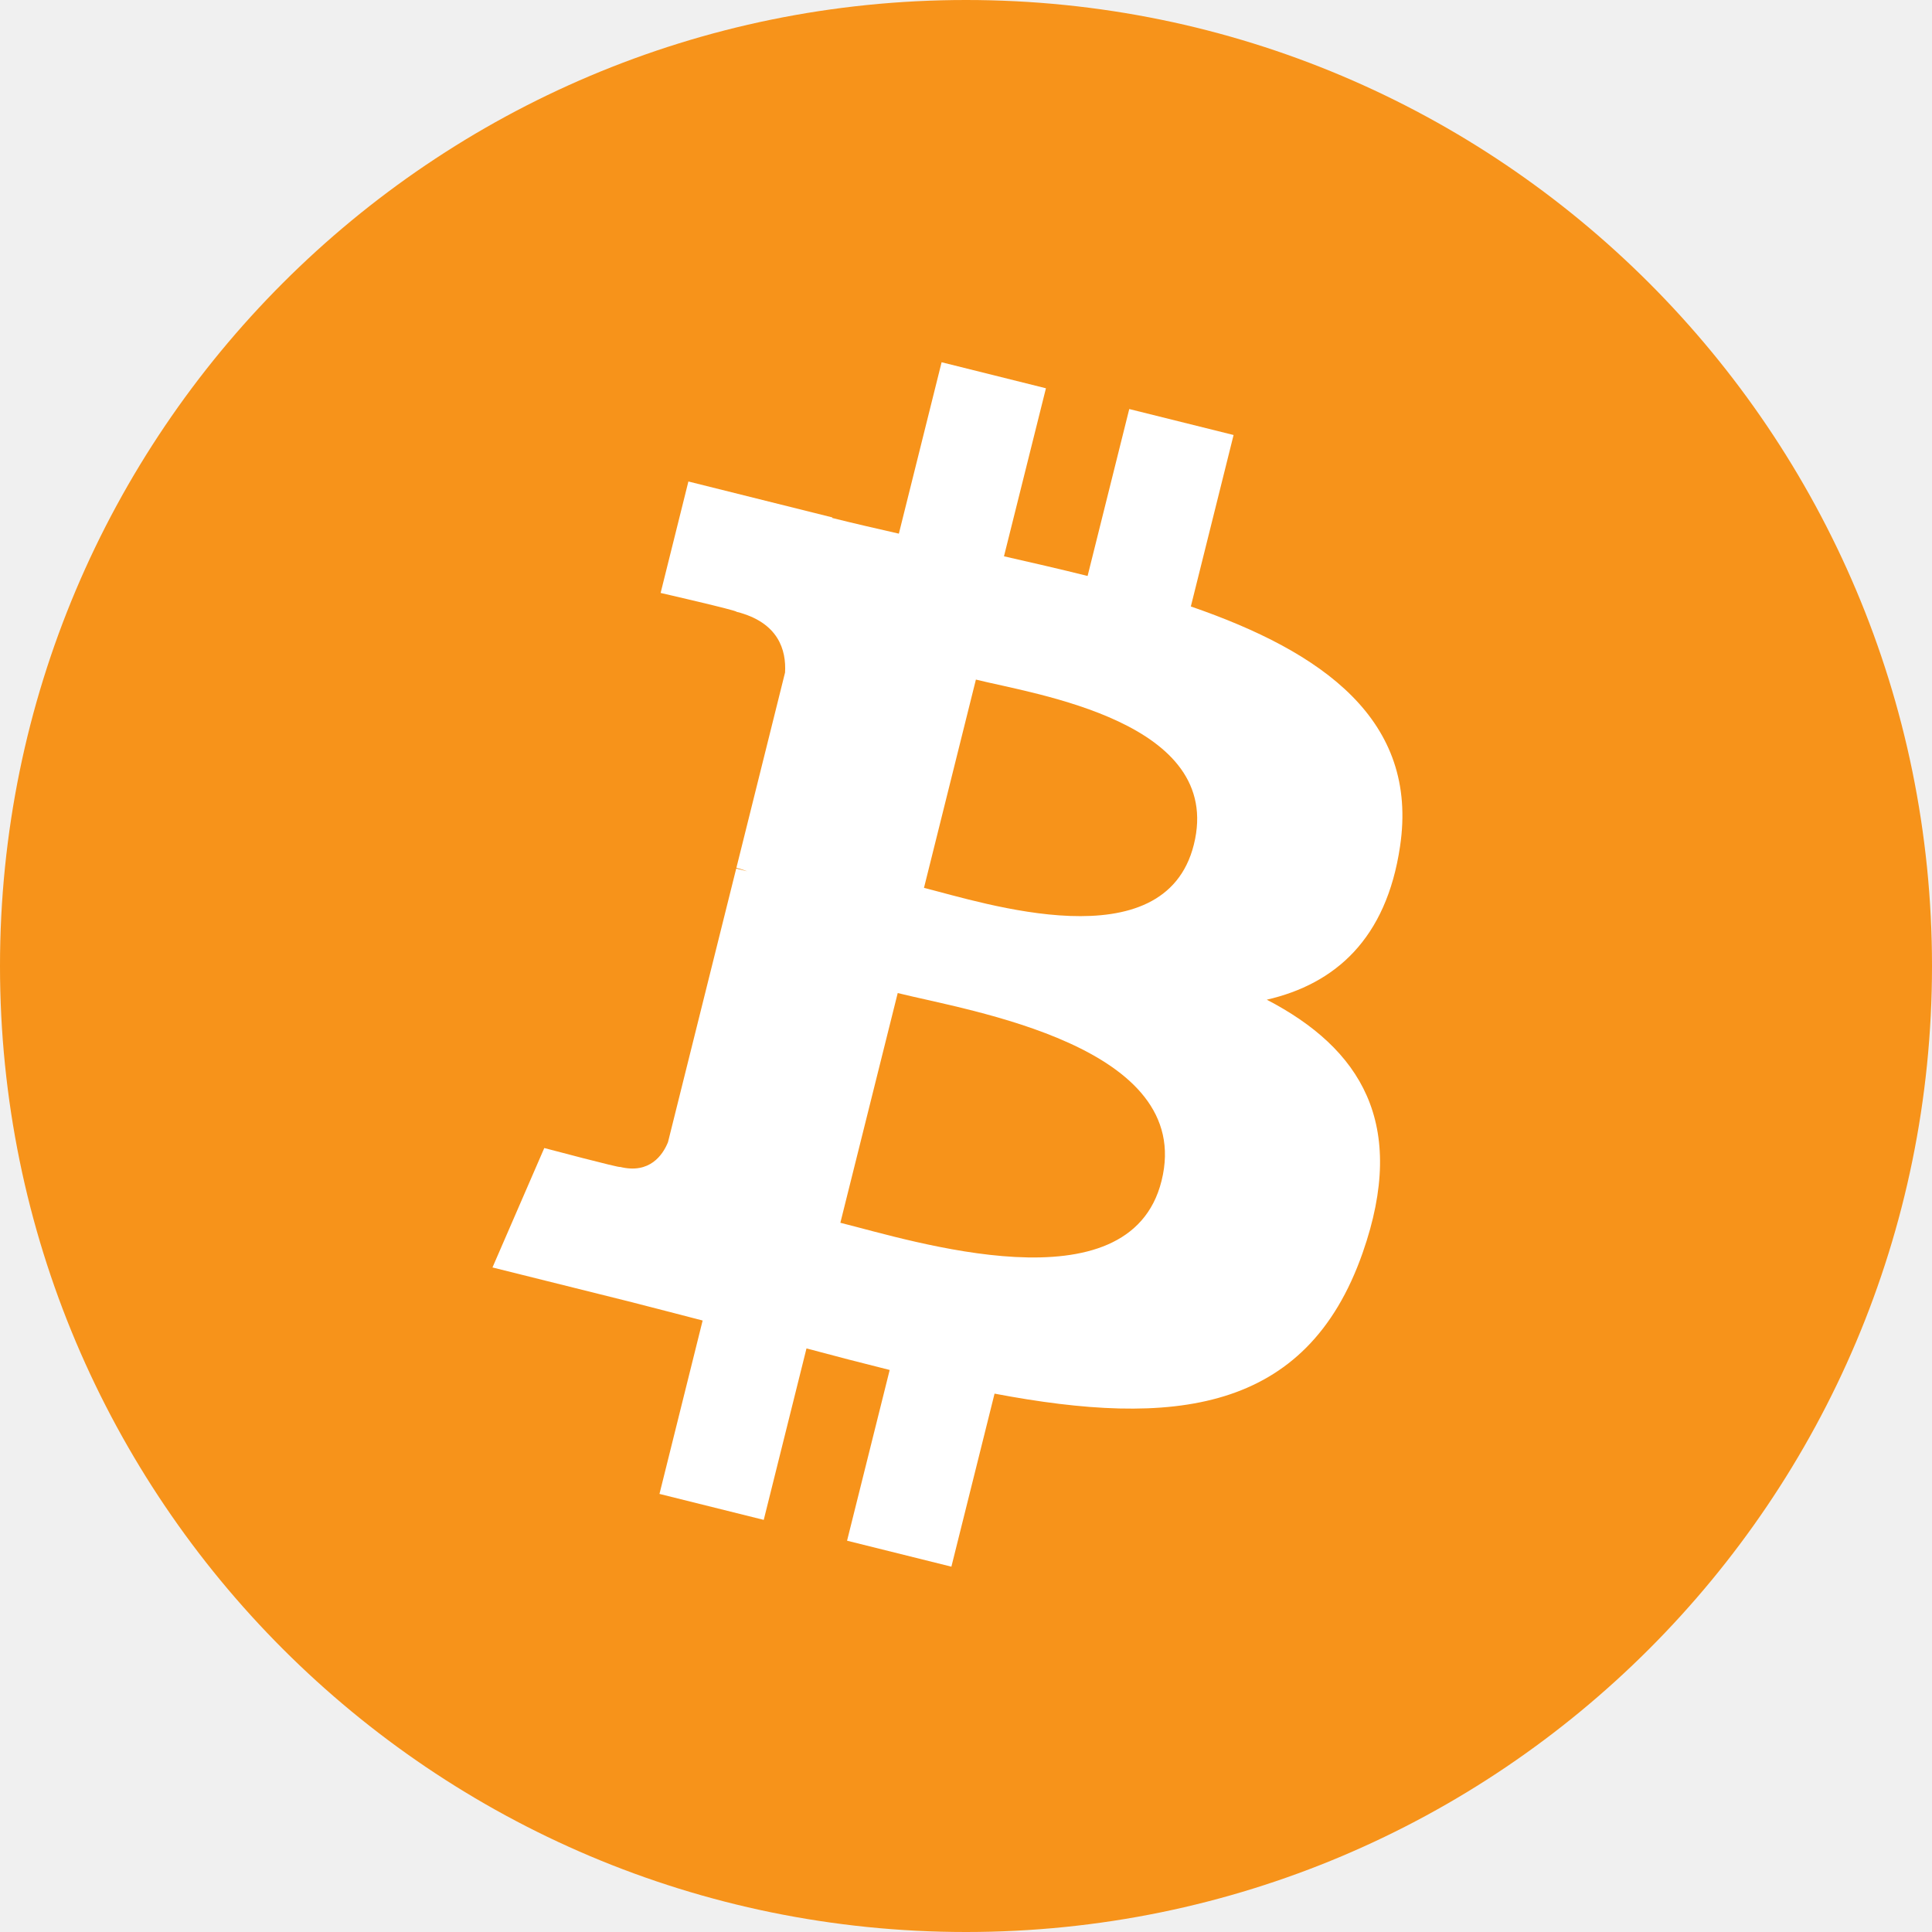
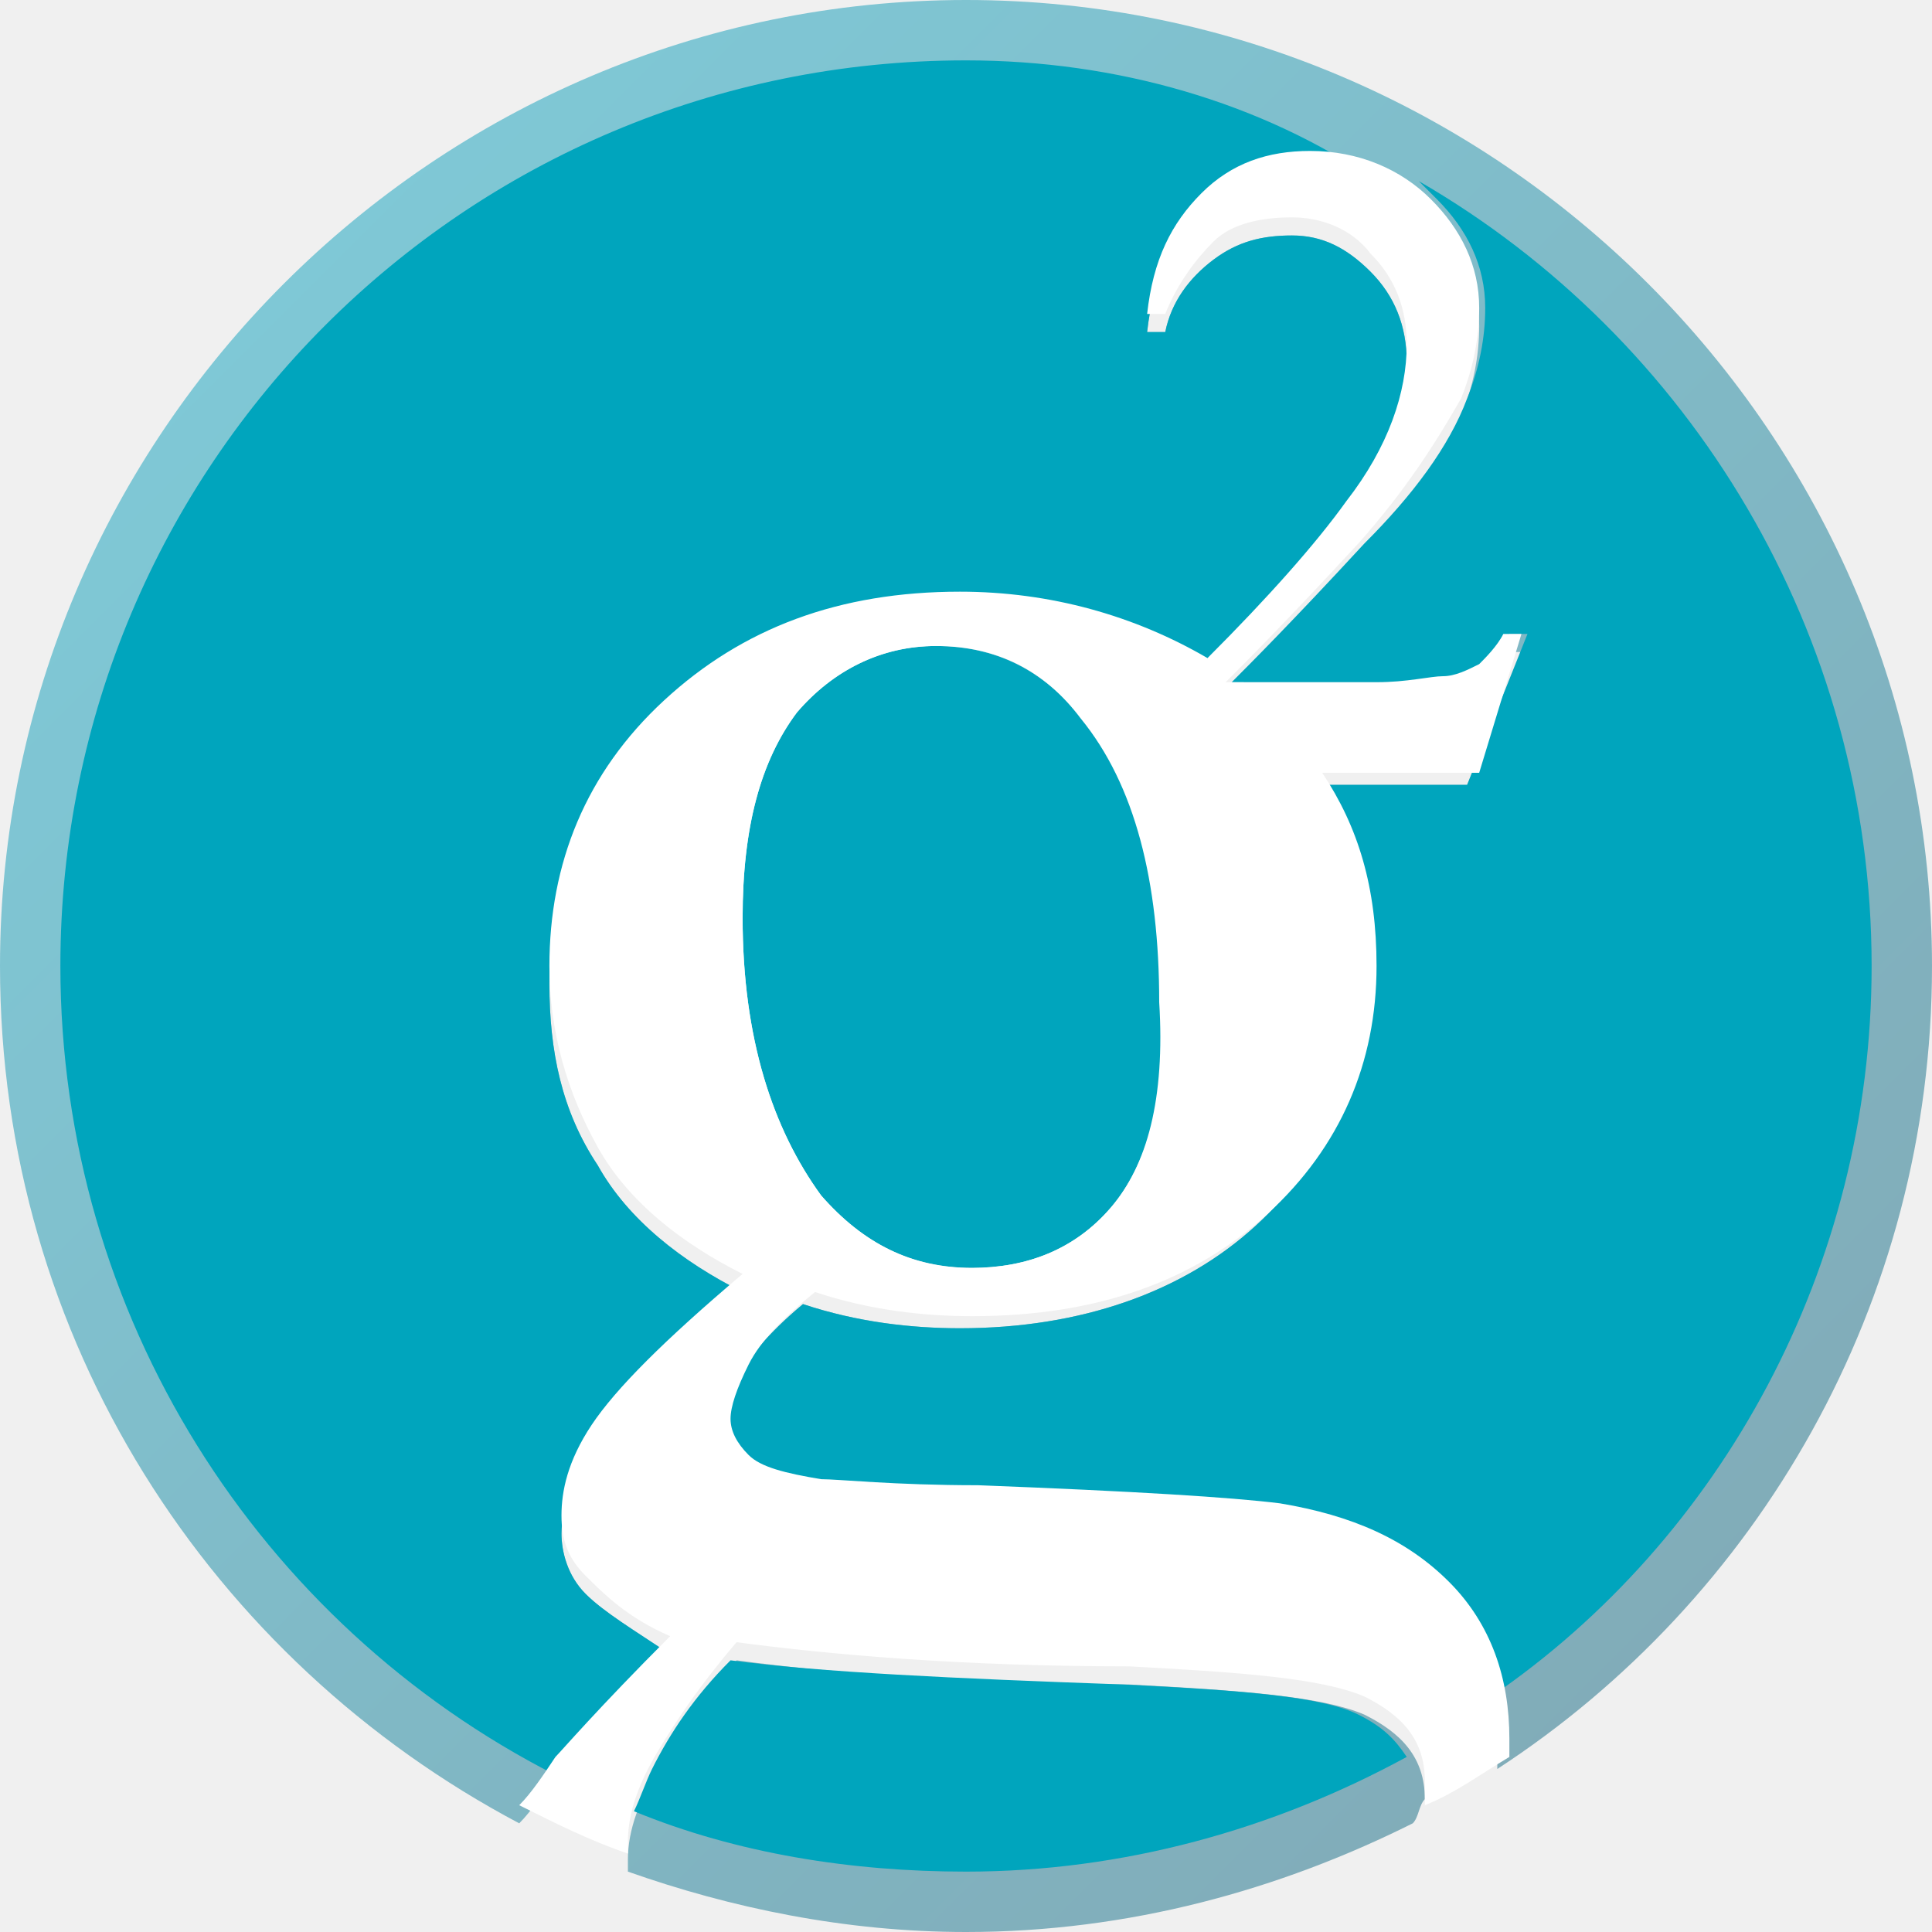
- <svg xmlns="http://www.w3.org/2000/svg" width="32" height="32">
-   <g fill="none" fill-rule="evenodd">
-     <circle cx="16" cy="16" r="16" fill="#F7931A" />
-     <path fill="#FFF" fill-rule="nonzero" d="M23.189 14.02c.314-2.096-1.283-3.223-3.465-3.975l.708-2.84-1.728-.43-.69 2.765c-.454-.114-.92-.22-1.385-.326l.695-2.783L15.596 6l-.708 2.839c-.376-.086-.746-.17-1.104-.26l.002-.009-2.384-.595-.46 1.846s1.283.294 1.256.312c.7.175.826.638.805 1.006l-.806 3.235c.048.012.11.03.18.057l-.183-.045-1.13 4.532c-.086.212-.303.531-.793.41.018.025-1.256-.313-1.256-.313l-.858 1.978 2.25.561c.418.105.828.215 1.231.318l-.715 2.872 1.727.43.708-2.84c.472.127.93.245 1.378.357l-.706 2.828 1.728.43.715-2.866c2.948.558 5.164.333 6.097-2.333.752-2.146-.037-3.385-1.588-4.192 1.13-.26 1.98-1.003 2.207-2.538zm-3.95 5.538c-.533 2.147-4.148.986-5.32.695l.95-3.805c1.172.293 4.929.872 4.37 3.11zm.535-5.569c-.487 1.953-3.495.96-4.47.717l.86-3.45c.975.243 4.118.696 3.61 2.733z" />
+ <svg xmlns="http://www.w3.org/2000/svg" version="1.1" id="Layer_1" x="0px" y="0px" viewBox="0 0 32 32" style="enable-background:new 0 0 32 32;" xml:space="preserve">
+   <style type="text/css">
+ 	.st0{opacity:0.6;fill:url(#SVGID_1_);enable-background:new    ;}
+ 	.st1{fill:#00A5BD;}
+ 	.st2{fill:#FFFFFF;}
+ </style>
+   <g>
+     <linearGradient id="SVGID_1_" gradientUnits="userSpaceOnUse" x1="27.325" y1="-9447.497" x2="4.689" y2="-9470.133" gradientTransform="matrix(1 0 0 1 0 9474.819)">
+       <stop offset="0" style="stop-color:#377F94" />
+       <stop offset="1" style="stop-color:#34ADC4" />
+     </linearGradient>
+     <path class="st0" d="M23.4,30.2C21.2,31.3,18.7,32,16,32c-2,0-3.9-0.4-5.6-1c0-0.1,0-0.1,0-0.2c0-0.5,0.2-1,0.5-1.5   c0.3-0.5,0.7-1.1,1.3-1.8c1.5,0.2,3.7,0.4,6.5,0.4c1.9,0.1,3.2,0.2,3.9,0.5c0.6,0.3,1,0.7,1,1.4C23.5,29.9,23.5,30.1,23.4,30.2z    M16.1,21c0.9,0,1.7-0.4,2.3-1.1c0.6-0.7,0.9-1.8,0.9-3.3c0-2-0.4-3.5-1.3-4.7c-0.6-0.8-1.4-1.2-2.4-1.2c-0.9,0-1.7,0.4-2.3,1.1   c-0.6,0.7-0.9,1.9-0.9,3.4c0,2,0.4,3.5,1.3,4.6C14.3,20.6,15.1,21,16.1,21z M16,0C7.2,0,0,7.2,0,16c0,6.2,3.5,11.5,8.6,14.2   c0.2-0.2,0.4-0.5,0.6-0.8c0.1-0.1,0.7-0.8,1.9-2c-0.6-0.4-1.1-0.7-1.4-1s-0.4-0.7-0.4-1c0-0.4,0.2-0.9,0.5-1.5   c0.4-0.6,1.2-1.4,2.5-2.5c-1-0.5-1.9-1.2-2.4-2.1c-0.6-0.9-0.8-1.9-0.8-3c0-1.7,0.6-3.2,1.9-4.4c1.3-1.2,2.9-1.8,4.9-1.8   c1.6,0,3,0.4,4.1,1.1c1-1,1.8-1.9,2.3-2.6c0.7-1,1-1.8,1-2.6c0-0.6-0.2-1.1-0.6-1.5c-0.4-0.4-0.8-0.6-1.3-0.6   c-0.5,0-0.9,0.1-1.3,0.4c-0.4,0.3-0.7,0.7-0.8,1.2h-0.3c0.1-0.9,0.4-1.5,0.9-2c0.5-0.5,1.1-0.7,1.8-0.7c0.8,0,1.4,0.2,2,0.8   c0.5,0.5,0.8,1.1,0.8,1.8c0,0.5-0.1,1-0.3,1.5c-0.3,0.8-0.9,1.6-1.7,2.4c-1.2,1.3-1.9,2-2.2,2.3l0,0h2.5c0.5,0,0.9,0,1.1-0.1   c0.2,0,0.4-0.1,0.6-0.2c0.2-0.1,0.3-0.3,0.4-0.5h0.3L24.3,13h-2.6c0.6,0.9,0.9,1.9,0.9,3.2c0,1.6-0.6,3-1.8,4.1   c-1.2,1.1-2.9,1.7-4.9,1.7c-0.8,0-1.7-0.1-2.6-0.4c-0.6,0.5-0.9,0.9-1.1,1.2c-0.2,0.4-0.3,0.7-0.3,0.9c0,0.2,0.1,0.4,0.3,0.6   c0.2,0.2,0.6,0.3,1.2,0.4c0.3,0.1,1.2,0.1,2.6,0.1c2.6,0.1,4.2,0.2,5,0.3c1.2,0.2,2.1,0.6,2.8,1.3c0.7,0.7,1,1.6,1,2.6   c0,0.1,0,0.2,0,0.3C29.1,26.5,32,21.6,32,16C32,7.2,24.8,0,16,0z" />
+     <path class="st1" d="M18,12c0.9,1.1,1.3,2.7,1.3,4.7c0,1.5-0.3,2.6-0.9,3.3C17.8,20.7,17,21,16.1,21c-1,0-1.8-0.4-2.5-1.2   c-0.8-1.1-1.3-2.6-1.3-4.6c0-1.5,0.3-2.6,0.9-3.4c0.6-0.7,1.4-1.1,2.3-1.1C16.6,10.7,17.4,11.2,18,12z M11.1,27.4   c-0.6-0.4-1.1-0.7-1.4-1s-0.4-0.7-0.4-1c0-0.4,0.2-0.9,0.5-1.5c0.4-0.6,1.2-1.4,2.5-2.5c-1-0.5-1.9-1.2-2.4-2.1   c-0.6-0.9-0.8-1.9-0.8-3c0-1.7,0.6-3.2,1.9-4.4c1.3-1.2,2.9-1.8,4.9-1.8c1.6,0,3,0.4,4.1,1.1c1-1,1.8-1.9,2.3-2.6   c0.7-1,1-1.8,1-2.6c0-0.6-0.2-1.1-0.6-1.5c-0.4-0.4-0.8-0.6-1.3-0.6c-0.5,0-0.9,0.1-1.3,0.4c-0.4,0.3-0.7,0.7-0.8,1.2h-0.3   c0.1-0.9,0.4-1.5,0.9-2c0.5-0.5,1.1-0.7,1.8-0.7c0.4,0,0.8,0.1,1.1,0.2C20.9,1.7,18.5,1,16,1C7.7,1,1,7.7,1,16   c0,5.8,3.3,10.9,8.2,13.4C9.3,29.2,10,28.6,11.1,27.4z M23.5,3c0.1,0.1,0.2,0.2,0.3,0.3c0.5,0.5,0.8,1.1,0.8,1.8   c0,0.5-0.1,1-0.3,1.5c-0.3,0.8-0.9,1.6-1.7,2.4c-1.2,1.3-1.9,2-2.2,2.3l0,0h2.5c0.5,0,0.9,0,1.1-0.1c0.2,0,0.4-0.1,0.6-0.2   c0.2-0.1,0.3-0.3,0.4-0.5h0.3L24.3,13h-2.6c0.6,0.9,0.9,1.9,0.9,3.2c0,1.6-0.6,3-1.8,4.1c-1.2,1.1-2.9,1.7-4.9,1.7   c-0.8,0-1.7-0.1-2.6-0.4c-0.6,0.5-0.9,0.9-1.1,1.2s-0.3,0.7-0.3,0.9c0,0.2,0.1,0.4,0.3,0.6c0.2,0.2,0.6,0.3,1.2,0.4   c0.3,0.1,1.2,0.1,2.6,0.1c2.6,0.1,4.2,0.2,5,0.3c1.2,0.2,2.1,0.6,2.8,1.3c0.5,0.5,0.8,1,0.9,1.7C28.5,25.5,31,21,31,16   C31,10.5,28,5.6,23.5,3z M22.5,28.4c-0.6-0.3-1.9-0.4-3.9-0.5c-2.8-0.1-5-0.2-6.5-0.4c-0.6,0.6-1,1.2-1.3,1.8   c-0.1,0.2-0.2,0.5-0.3,0.7c1.7,0.7,3.6,1,5.5,1c2.6,0,5.1-0.7,7.3-1.9C23.1,28.8,22.9,28.6,22.5,28.4z" />
+     <path class="st2" d="M25.2,10.5h-0.3c-0.1,0.2-0.3,0.4-0.4,0.5c-0.2,0.1-0.4,0.2-0.6,0.2c-0.2,0-0.6,0.1-1.1,0.1h-2.5l0,0   c0.3-0.3,1-1,2.2-2.3c0.8-0.9,1.3-1.7,1.7-2.4c0.2-0.5,0.3-1,0.3-1.5c0-0.7-0.3-1.3-0.8-1.8c-0.5-0.5-1.2-0.8-2-0.8   c-0.7,0-1.3,0.2-1.8,0.7c-0.5,0.5-0.8,1.1-0.9,2h0.3c0.2-0.5,0.5-0.9,0.8-1.2s0.8-0.4,1.3-0.4c0.5,0,1,0.2,1.3,0.6   c0.4,0.4,0.6,0.9,0.6,1.5c0,0.8-0.3,1.7-1,2.6c-0.5,0.7-1.3,1.6-2.3,2.6c-1.2-0.7-2.6-1.1-4.1-1.1c-2,0-3.6,0.6-4.9,1.8   c-1.3,1.2-1.9,2.7-1.9,4.4c0,1.1,0.3,2.1,0.8,3s1.4,1.6,2.4,2.1c-1.3,1.1-2.1,1.9-2.5,2.5c-0.4,0.6-0.5,1.1-0.5,1.5   c0,0.4,0.1,0.7,0.4,1c0.3,0.3,0.7,0.7,1.4,1c-1.2,1.2-1.8,1.9-1.9,2c-0.2,0.3-0.4,0.6-0.6,0.8c0.6,0.3,1.2,0.6,1.8,0.8   c0-0.1,0-0.1,0-0.2c0-0.5,0.2-1,0.5-1.5c0.3-0.5,0.7-1.1,1.3-1.8c1.5,0.2,3.7,0.4,6.5,0.4c1.9,0.1,3.2,0.2,3.9,0.5   c0.6,0.3,1,0.7,1,1.4c0,0.1,0,0.2,0,0.4c0.5-0.2,0.9-0.5,1.4-0.8c0-0.1,0-0.2,0-0.3c0-1-0.3-1.9-1-2.6c-0.7-0.7-1.6-1.1-2.8-1.3   c-0.8-0.1-2.4-0.2-5-0.3c-1.4,0-2.3-0.1-2.6-0.1c-0.6-0.1-1-0.2-1.2-0.4c-0.2-0.2-0.3-0.4-0.3-0.6c0-0.2,0.1-0.5,0.3-0.9   c0.2-0.4,0.6-0.8,1.1-1.2c0.9,0.3,1.8,0.4,2.6,0.4c2.1,0,3.7-0.6,4.9-1.7c1.2-1.1,1.8-2.5,1.8-4.1c0-1.3-0.3-2.3-0.9-3.2h2.6   L25.2,10.5z M18.4,20C17.8,20.7,17,21,16.1,21c-1,0-1.8-0.4-2.5-1.2c-0.8-1.1-1.3-2.6-1.3-4.6c0-1.5,0.3-2.6,0.9-3.4   c0.6-0.7,1.4-1.1,2.3-1.1c1,0,1.8,0.4,2.4,1.2c0.9,1.1,1.3,2.7,1.3,4.7C19.3,18.2,19,19.3,18.4,20z" />
  </g>
</svg>
